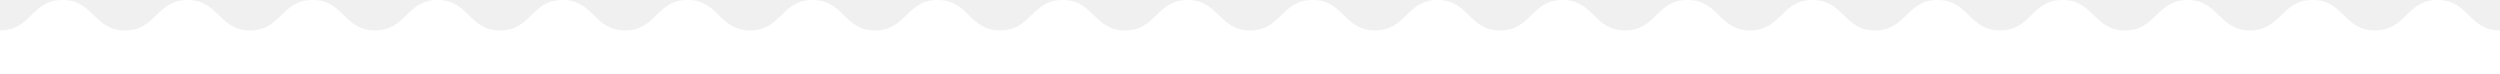
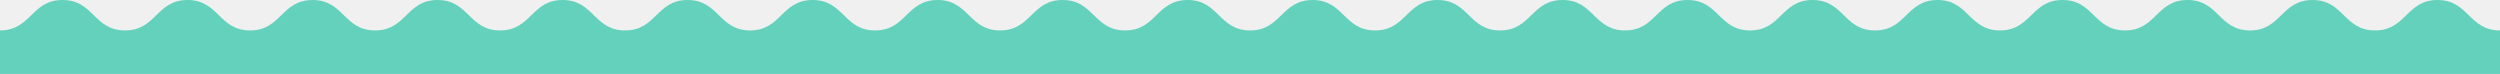
<svg xmlns="http://www.w3.org/2000/svg" version="1.1" id="Layer_1" x="0px" y="0px" width="1150px" height="34px" viewBox="0 0 1150 34" enable-background="new 0 0 1150 34" xml:space="preserve">
-   <path fill="#FFFFFF" d="M1121.252,0c-14.375,0-14.375,14-28.749,14s-14.374-14-28.748-14s-14.374,14-28.748,14 c-14.375,0-14.375-14-28.75-14c-14.374,0-14.374,14-28.748,14S963.135,0,948.761,0s-14.374,14-28.749,14S905.637,0,891.263,0 s-14.374,14-28.749,14s-14.375-14-28.75-14c-14.371,0-14.371,14-28.743,14c-14.375,0-14.375-14-28.75-14 c-14.372,0-14.372,14-28.744,14c-14.374,0-14.374-14-28.747-14s-14.373,14-28.747,14C675.66,14,675.66,0,661.287,0 c-14.374,0-14.374,14-28.748,14c-14.375,0-14.375-14-28.751-14c-14.374,0-14.374,14-28.748,14S560.666,0,546.292,0 s-14.374,14-28.748,14C503.17,14,503.17,0,488.796,0c-14.375,0-14.375,14-28.75,14C445.67,14,445.67,0,431.293,0 c-14.375,0-14.375,14-28.75,14c-14.375,0-14.375-14-28.751-14c-14.375,0-14.375,14-28.75,14S330.666,0,316.291,0 s-14.375,14-28.751,14c-14.376,0-14.376-14-28.753-14c-14.374,0-14.374,14-28.747,14c-14.375,0-14.375-14-28.75-14 c-14.375,0-14.375,14-28.751,14c-14.377,0-14.377-14-28.754-14c-14.377,0-14.377,14-28.755,14c-14.378,0-14.378-14-28.756-14 S71.896,14,57.518,14C43.139,14,43.139,0,28.759,0S14.38,14,0,14v20h1150V14C1135.626,14,1135.626,0,1121.252,0z" />
+   <path fill="#63d1bb" d="M1121.252,0c-14.375,0-14.375,14-28.749,14s-14.374-14-28.748-14s-14.374,14-28.748,14 c-14.375,0-14.375-14-28.75-14c-14.374,0-14.374,14-28.748,14S963.135,0,948.761,0s-14.374,14-28.749,14S905.637,0,891.263,0 s-14.374,14-28.749,14s-14.375-14-28.75-14c-14.371,0-14.371,14-28.743,14c-14.375,0-14.375-14-28.75-14 c-14.372,0-14.372,14-28.744,14c-14.374,0-14.374-14-28.747-14s-14.373,14-28.747,14C675.66,14,675.66,0,661.287,0 c-14.374,0-14.374,14-28.748,14c-14.375,0-14.375-14-28.751-14c-14.374,0-14.374,14-28.748,14S560.666,0,546.292,0 s-14.374,14-28.748,14C503.17,14,503.17,0,488.796,0c-14.375,0-14.375,14-28.75,14C445.67,14,445.67,0,431.293,0 c-14.375,0-14.375,14-28.75,14c-14.375,0-14.375-14-28.751-14c-14.375,0-14.375,14-28.75,14S330.666,0,316.291,0 s-14.375,14-28.751,14c-14.376,0-14.376-14-28.753-14c-14.374,0-14.374,14-28.747,14c-14.375,0-14.375-14-28.75-14 c-14.375,0-14.375,14-28.751,14c-14.377,0-14.377-14-28.754-14c-14.377,0-14.377,14-28.755,14c-14.378,0-14.378-14-28.756-14 S71.896,14,57.518,14C43.139,14,43.139,0,28.759,0S14.38,14,0,14v20h1150V14C1135.626,14,1135.626,0,1121.252,0z" />
</svg>
